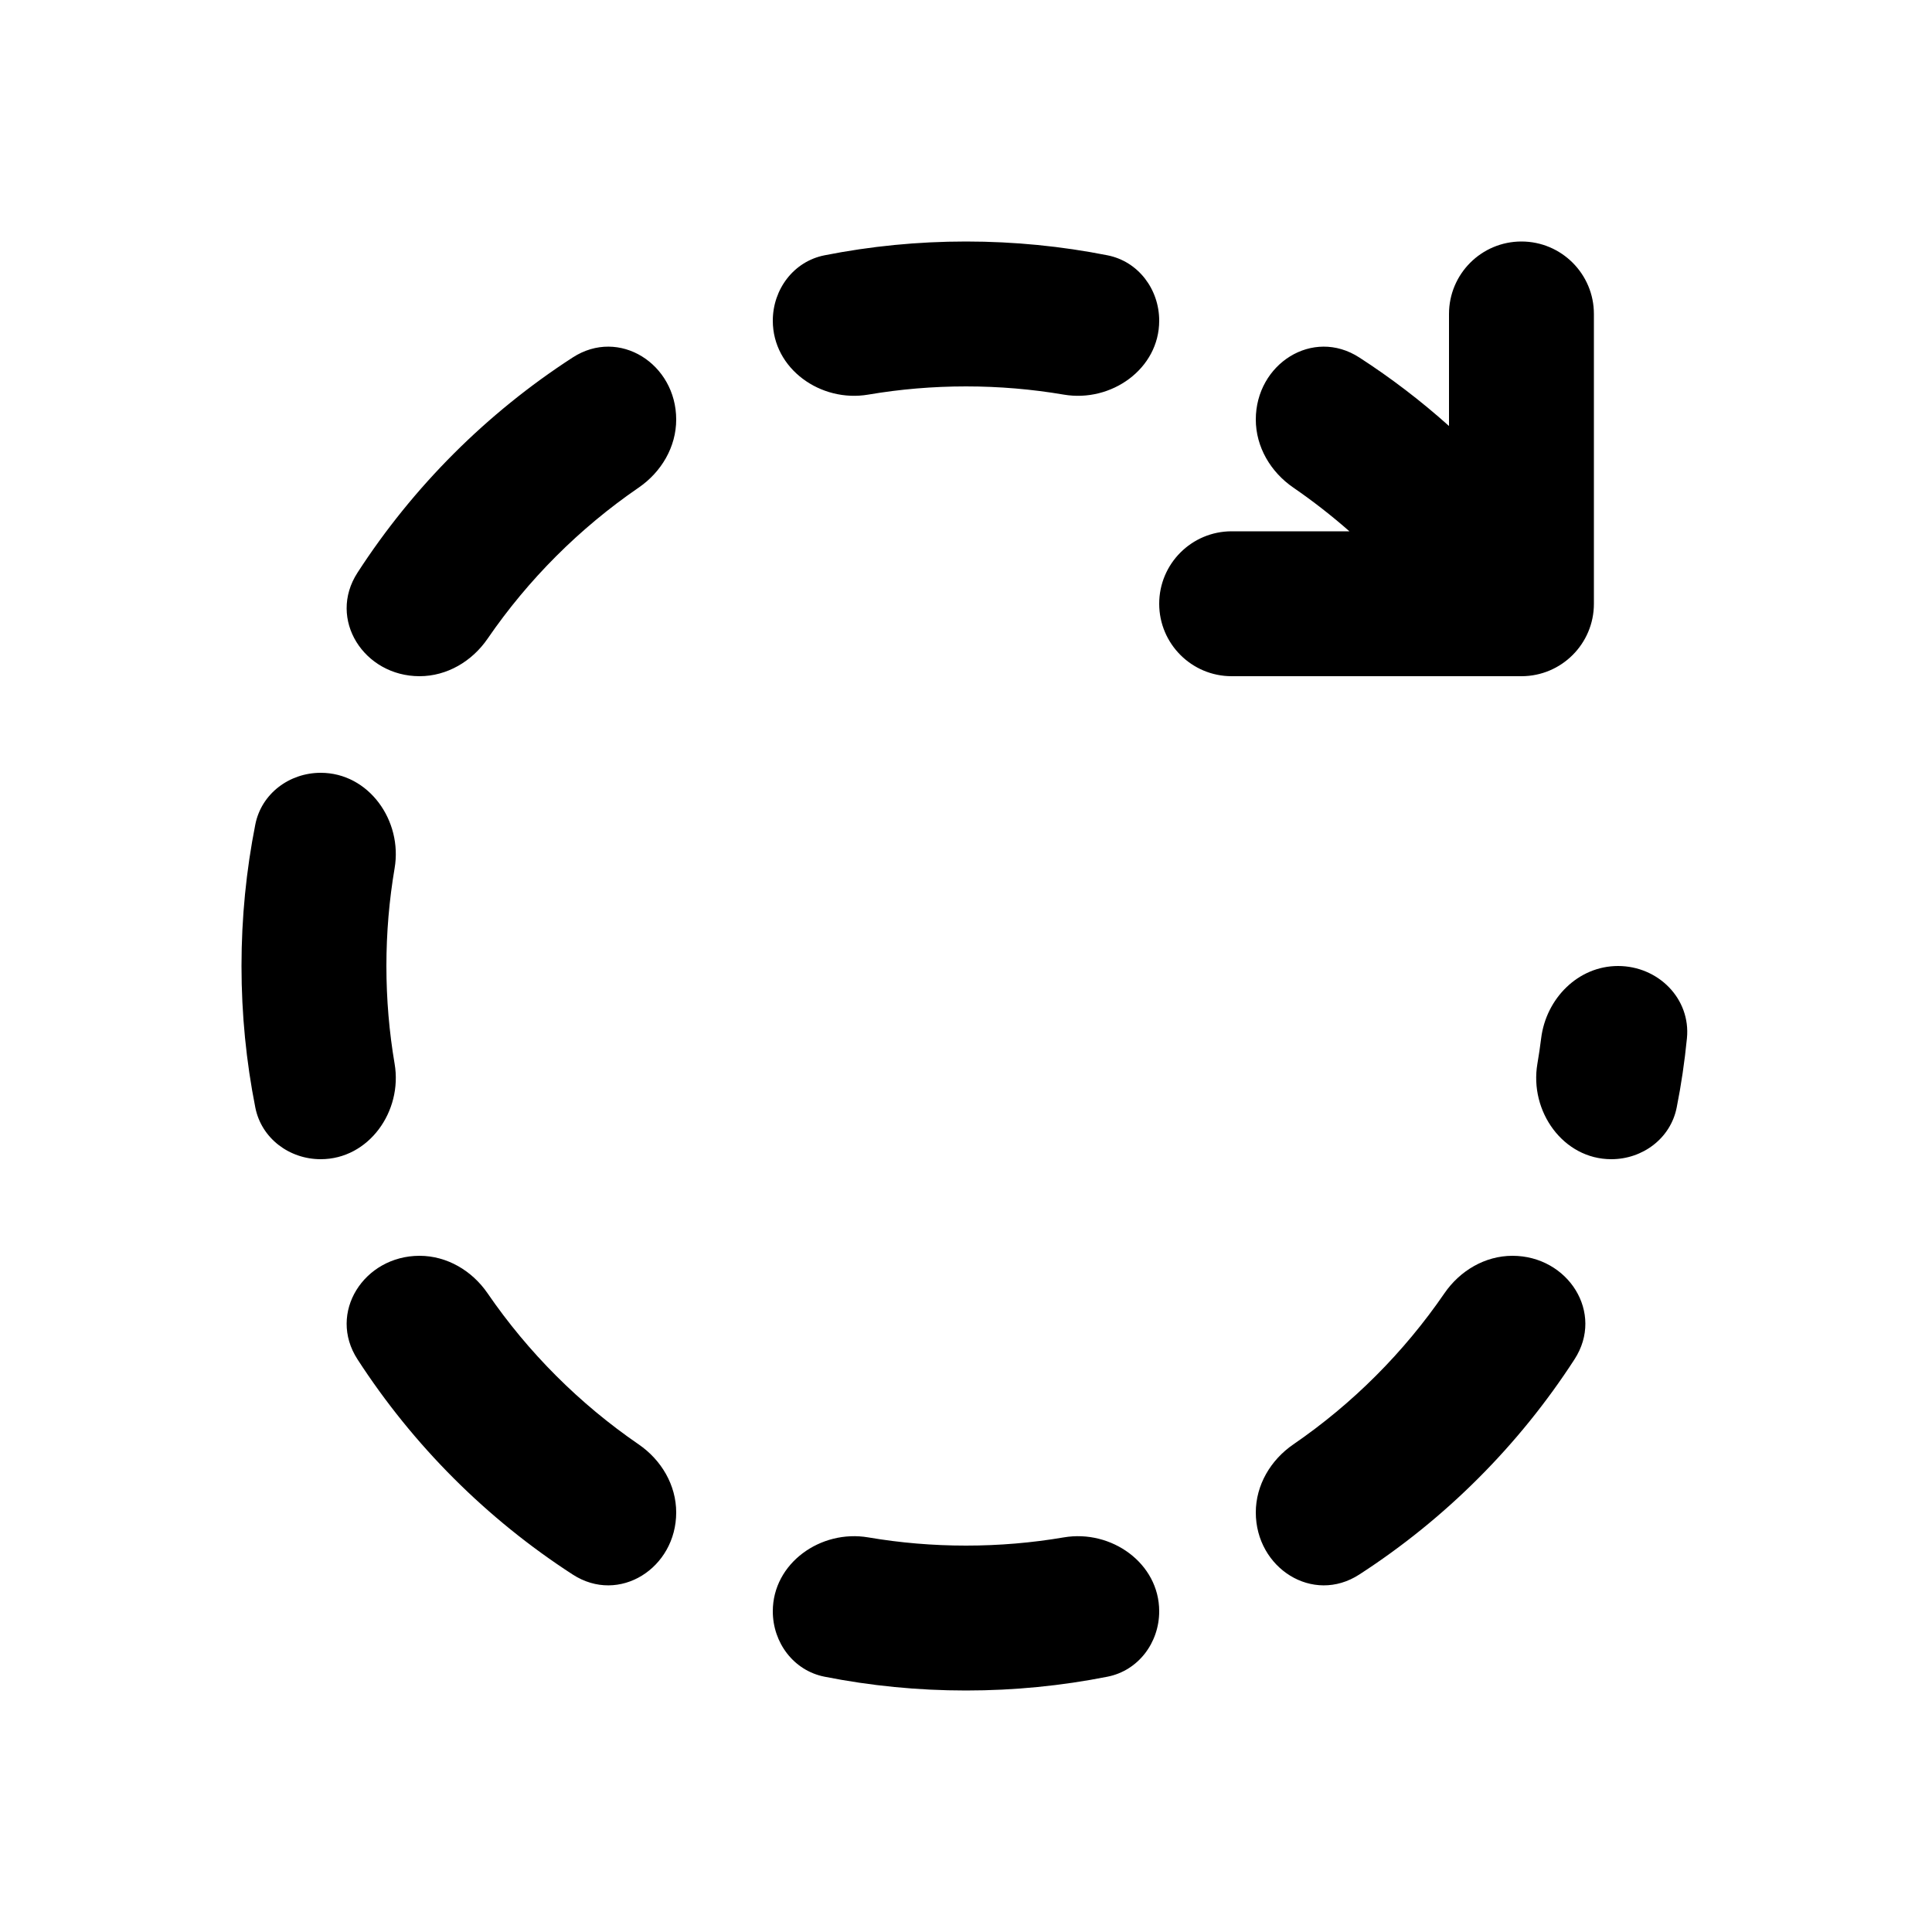
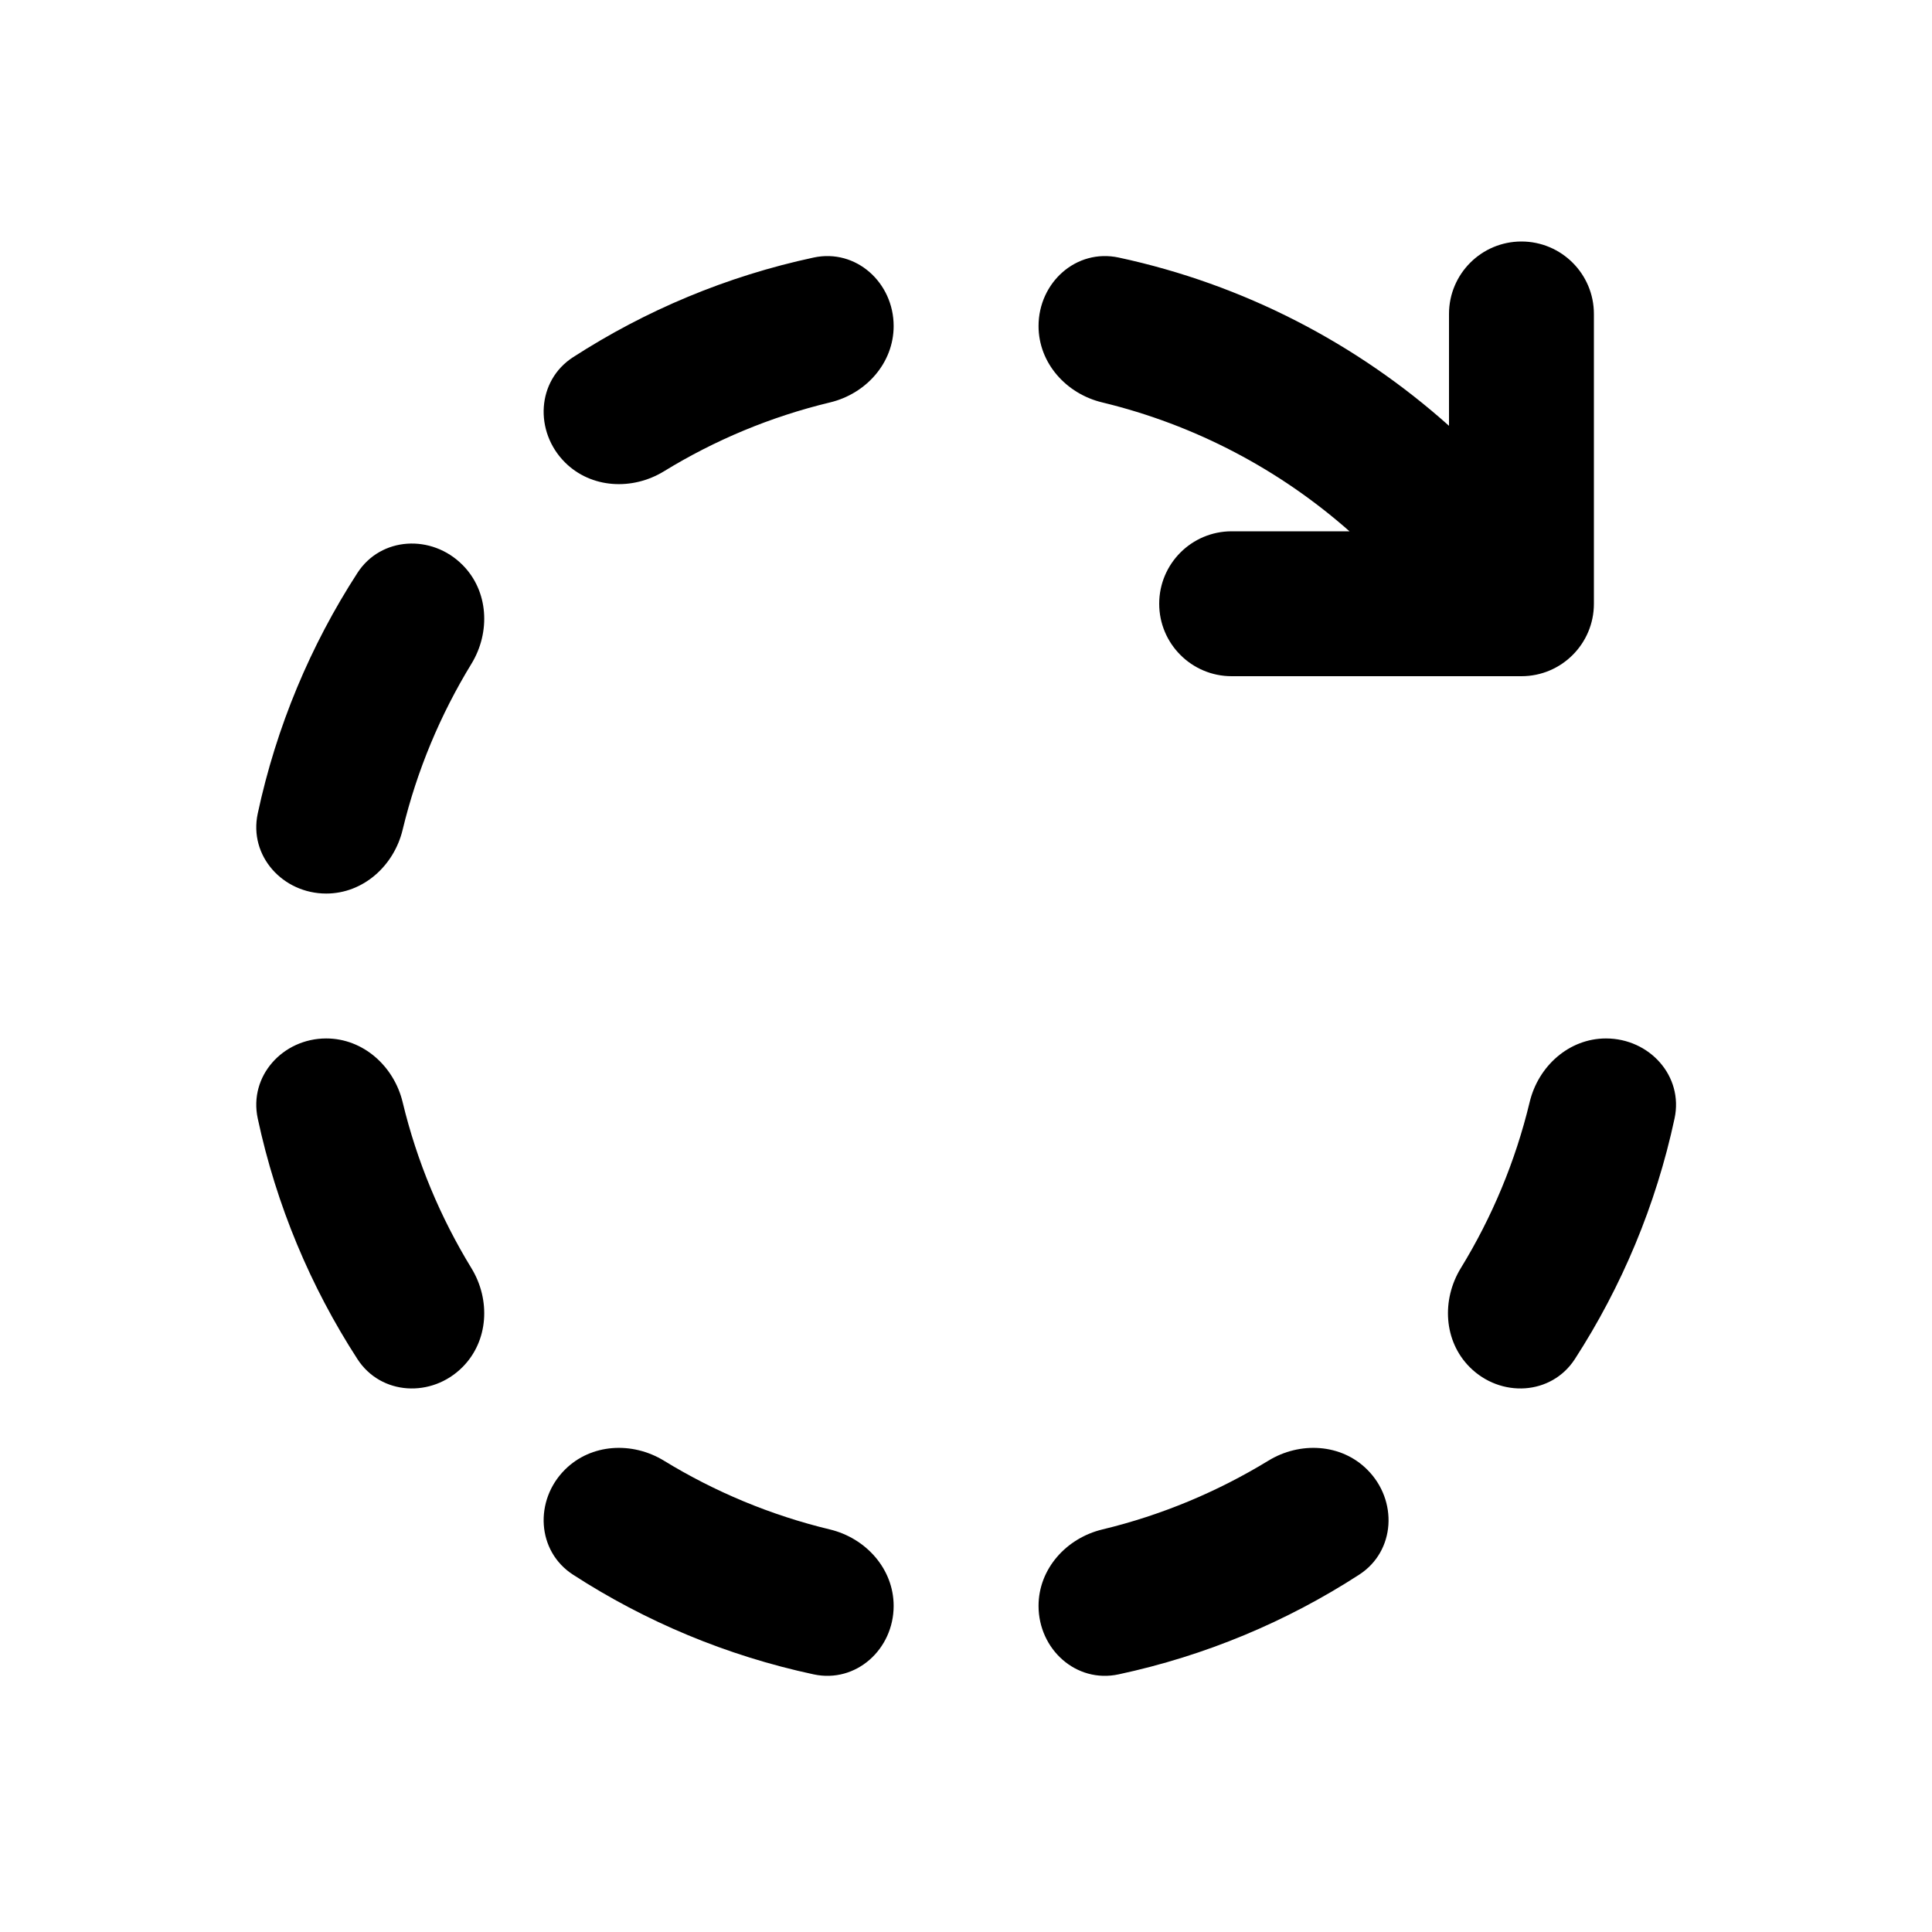
<svg xmlns="http://www.w3.org/2000/svg" viewBox="0 0 20 20" fill="none">
-   <path d="M11.465 2.643C11.784 2.706 12 2.995 12 3.32C12 3.818 11.504 4.169 11.012 4.085C10.683 4.029 10.345 4 10 4C9.655 4 9.317 4.029 8.988 4.085C8.496 4.169 8 3.818 8 3.32C8 2.995 8.216 2.706 8.535 2.643C9.009 2.549 9.499 2.5 10 2.5C10.501 2.5 10.991 2.549 11.465 2.643ZM11.012 15.915C11.504 15.831 12 16.182 12 16.68C12 17.005 11.784 17.294 11.465 17.357C10.991 17.451 10.501 17.5 10 17.5C9.499 17.5 9.009 17.451 8.535 17.357C8.216 17.294 8 17.005 8 16.68C8 16.182 8.496 15.831 8.988 15.915C9.317 15.971 9.655 16 10 16C10.345 16 10.683 15.971 11.012 15.915ZM13 15.657C13 16.232 13.59 16.612 14.072 16.299C14.962 15.723 15.723 14.962 16.299 14.072C16.612 13.59 16.232 13 15.657 13C15.373 13 15.113 13.154 14.952 13.389C14.532 14.001 14.001 14.532 13.389 14.952C13.154 15.113 13 15.373 13 15.657ZM13 4.343C13 4.627 13.154 4.887 13.389 5.048C13.591 5.187 13.785 5.338 13.969 5.5H12.75C12.336 5.5 12 5.836 12 6.25C12 6.664 12.336 7 12.75 7H15.75C16.164 7 16.5 6.664 16.5 6.25V3.25C16.5 2.836 16.164 2.5 15.75 2.5C15.336 2.5 15 2.836 15 3.25V4.41C14.71 4.15 14.4 3.913 14.072 3.701C13.589 3.388 13 3.768 13 4.343ZM5.928 3.701C6.41 3.388 7 3.768 7 4.343C7 4.627 6.846 4.887 6.611 5.048C5.999 5.468 5.468 5.999 5.048 6.611C4.887 6.846 4.627 7 4.343 7C3.768 7 3.388 6.41 3.701 5.928C4.277 5.038 5.038 4.277 5.928 3.701ZM2.643 8.535C2.549 9.009 2.5 9.499 2.5 10C2.5 10.501 2.549 10.991 2.643 11.465C2.706 11.784 2.995 12 3.32 12C3.818 12 4.169 11.504 4.085 11.012C4.029 10.683 4 10.345 4 10C4 9.655 4.029 9.317 4.085 8.988C4.169 8.496 3.818 8 3.32 8C2.995 8 2.706 8.216 2.643 8.535ZM5.928 16.299C6.41 16.612 7 16.232 7 15.657C7 15.373 6.846 15.113 6.611 14.952C5.999 14.532 5.468 14.001 5.048 13.389C4.887 13.154 4.627 13 4.343 13C3.768 13 3.388 13.59 3.701 14.072C4.277 14.962 5.038 15.723 5.928 16.299ZM17.463 10.749C17.504 10.337 17.164 10 16.75 10C16.336 10 16.005 10.337 15.954 10.748C15.943 10.837 15.93 10.925 15.915 11.012C15.831 11.504 16.182 12 16.68 12C17.005 12 17.294 11.784 17.357 11.465C17.404 11.23 17.439 10.991 17.463 10.749Z" fill="currentColor" />
+   <path d="M16.5 3.25C16.5 2.836 16.164 2.5 15.75 2.5C15.336 2.5 15 2.836 15 3.25V4.408C14.047 3.556 12.876 2.944 11.58 2.666C11.14 2.572 10.751 2.926 10.751 3.375C10.751 3.759 11.038 4.077 11.411 4.166C12.376 4.399 13.25 4.864 13.97 5.5H12.75C12.336 5.5 12 5.836 12 6.25C12 6.664 12.336 7 12.75 7H15.75C16.164 7 16.5 6.664 16.5 6.25V3.25ZM8.423 2.666C8.862 2.572 9.251 2.926 9.251 3.375C9.251 3.759 8.964 4.077 8.592 4.166C7.976 4.314 7.398 4.557 6.873 4.879C6.546 5.079 6.119 5.057 5.848 4.786C5.53 4.468 5.555 3.942 5.932 3.698C6.681 3.214 7.522 2.859 8.423 2.666ZM16.625 10.75C16.242 10.75 15.924 11.037 15.835 11.409C15.687 12.025 15.444 12.603 15.122 13.128C14.922 13.455 14.944 13.882 15.215 14.153C15.533 14.471 16.058 14.446 16.303 14.069C16.787 13.32 17.142 12.479 17.335 11.578C17.429 11.139 17.075 10.75 16.625 10.75ZM11.411 15.833C11.038 15.923 10.751 16.241 10.751 16.624C10.751 17.073 11.14 17.427 11.579 17.333C12.48 17.14 13.321 16.786 14.07 16.301C14.447 16.057 14.472 15.531 14.154 15.214C13.884 14.943 13.456 14.921 13.13 15.121C12.604 15.442 12.026 15.685 11.411 15.833ZM6.873 15.121C6.546 14.921 6.119 14.943 5.848 15.214C5.53 15.531 5.555 16.057 5.932 16.301C6.681 16.786 7.522 17.14 8.423 17.333C8.862 17.427 9.251 17.073 9.251 16.624C9.251 16.241 8.964 15.923 8.592 15.833C7.976 15.685 7.398 15.442 6.873 15.121ZM4.168 11.409C4.078 11.037 3.76 10.75 3.377 10.75C2.928 10.75 2.574 11.139 2.668 11.578C2.861 12.479 3.215 13.32 3.7 14.069C3.944 14.446 4.47 14.471 4.787 14.153C5.058 13.882 5.08 13.455 4.88 13.128C4.559 12.603 4.316 12.025 4.168 11.409ZM4.88 6.872C5.08 6.545 5.058 6.117 4.787 5.847C4.47 5.529 3.944 5.554 3.7 5.931C3.215 6.68 2.861 7.521 2.668 8.422C2.574 8.861 2.928 9.25 3.377 9.25C3.76 9.25 4.078 8.963 4.168 8.59C4.316 7.975 4.559 7.397 4.88 6.872Z" fill="currentColor" />
</svg>
